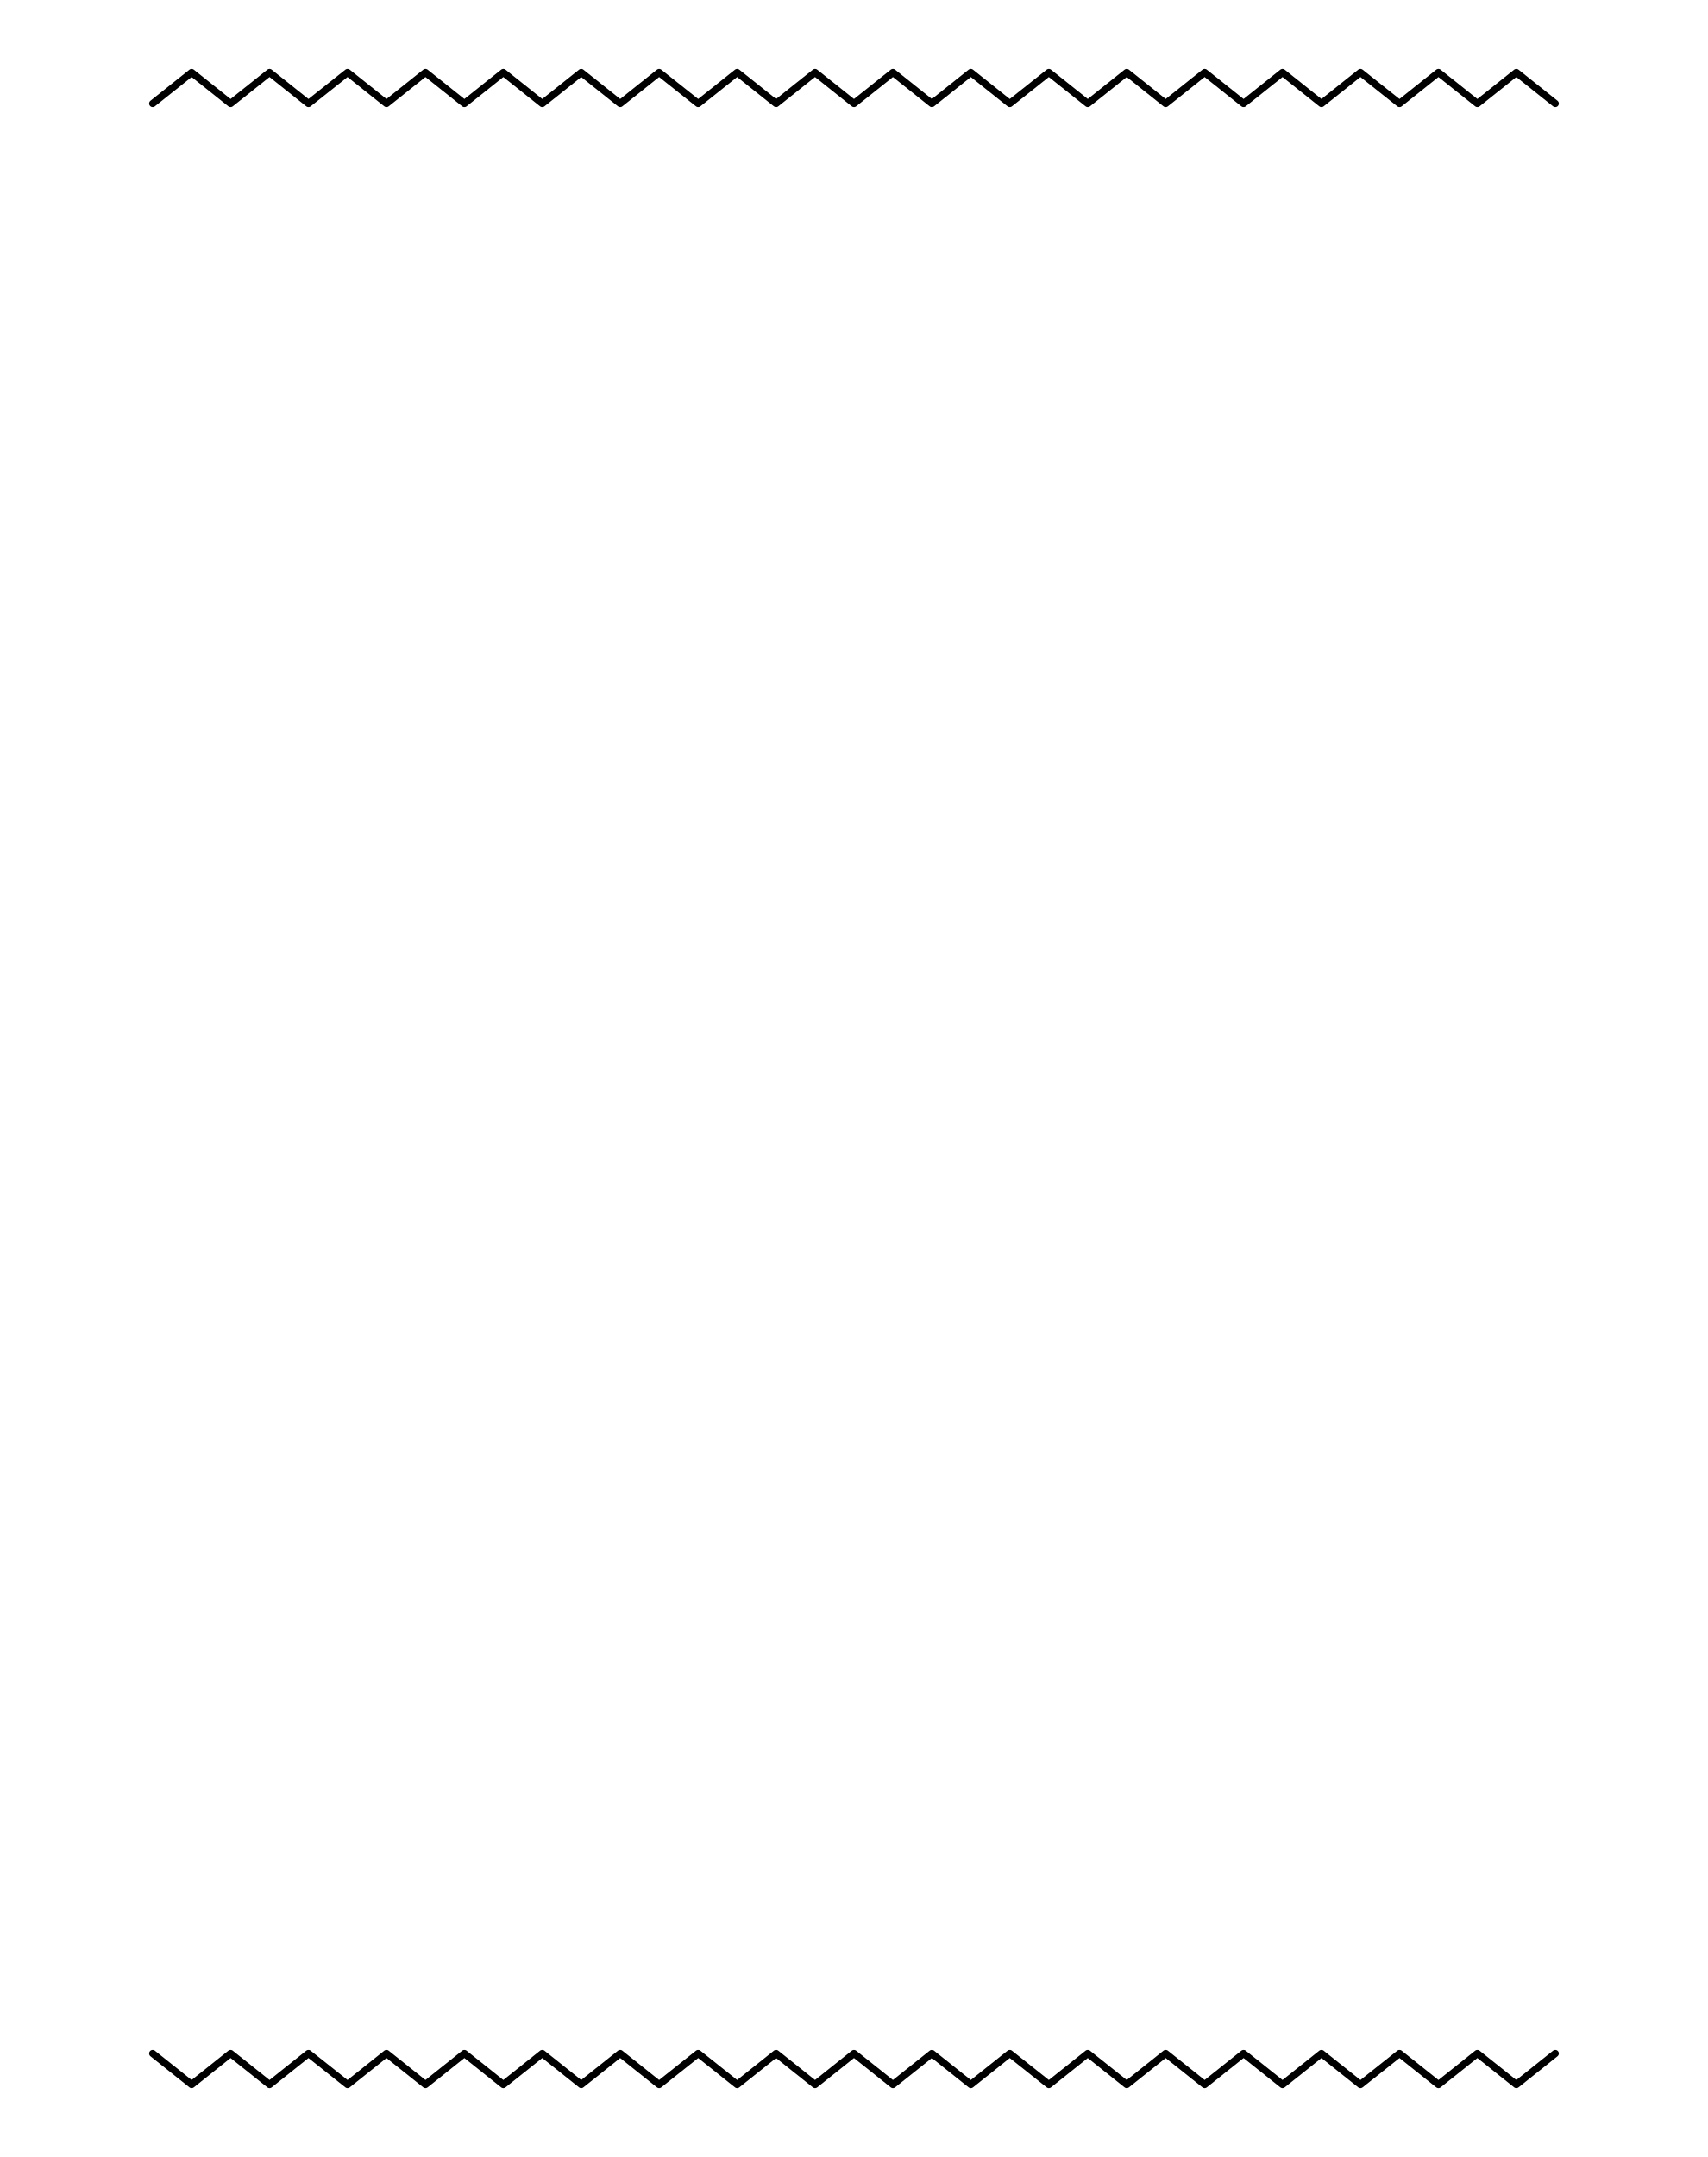
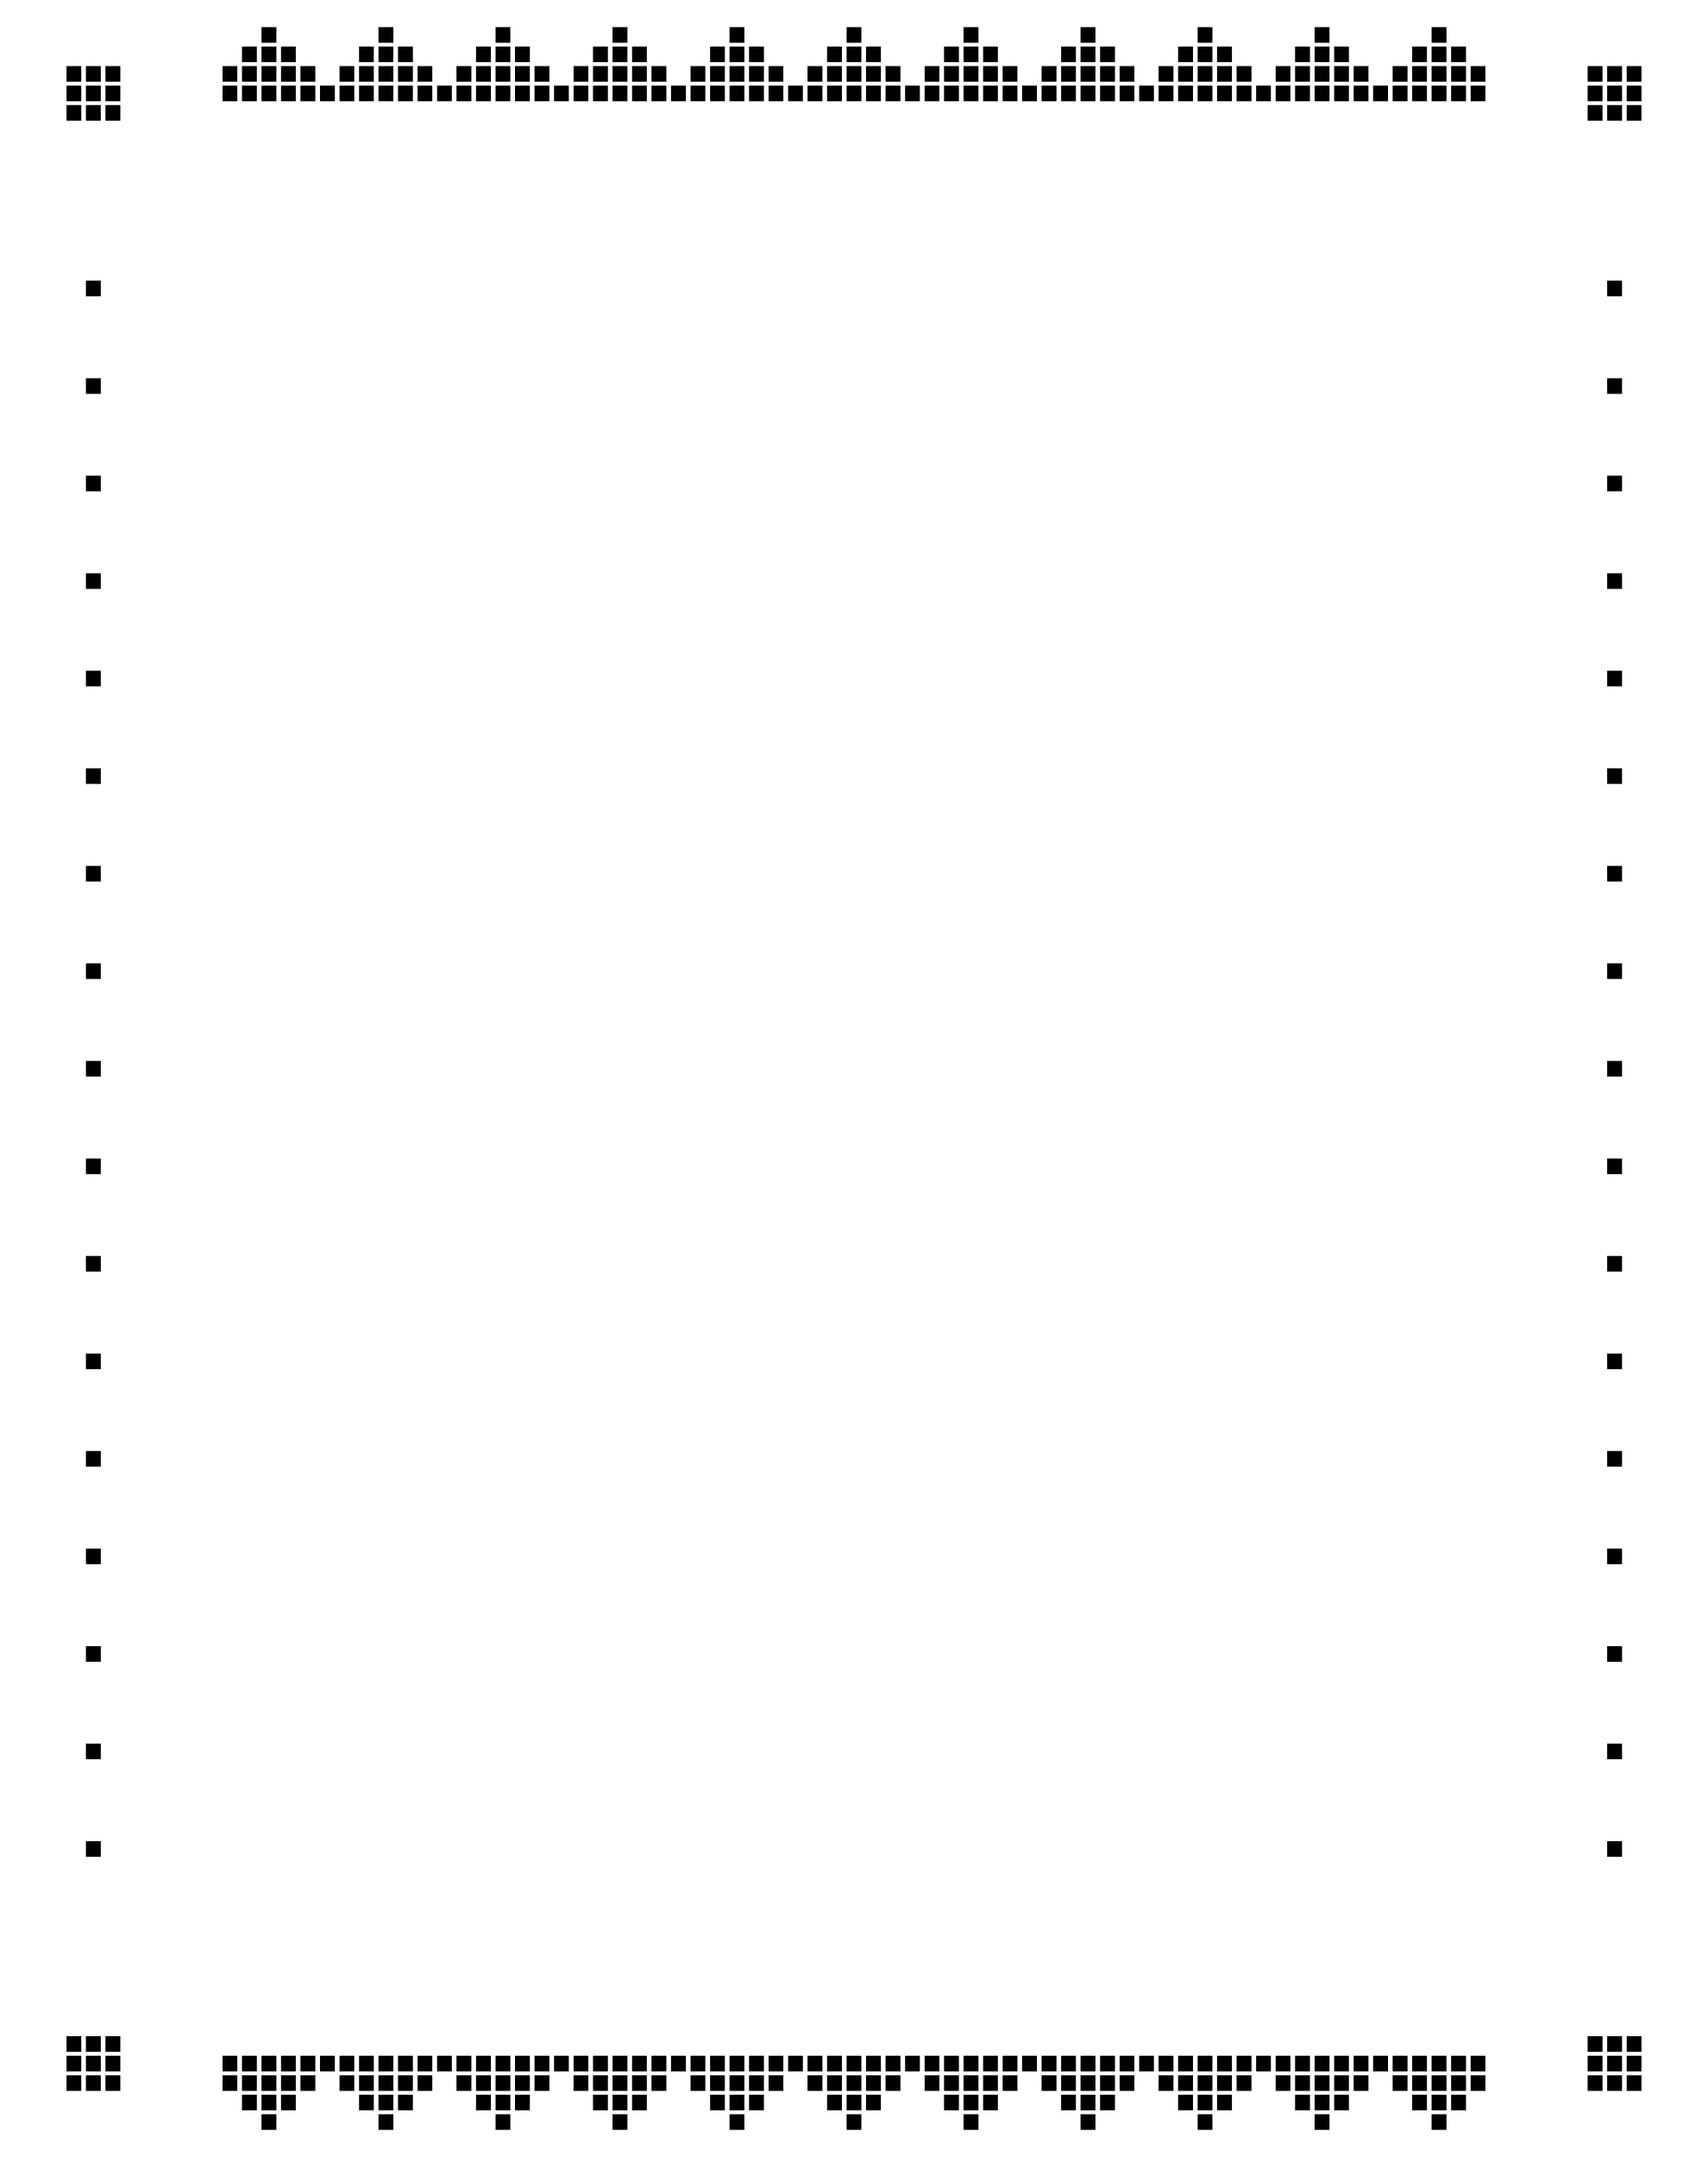
<svg xmlns="http://www.w3.org/2000/svg" width="132.00" height="166.67" viewBox="0 0 132.00 166.67">
-   <g fill="none" stroke="#000" stroke-linecap="round" stroke-linejoin="round">
-     <path d="M11.80,8.00 L14.81,5.60 L17.82,8.00 L20.83,5.60 L23.84,8.00 L26.86,5.60 L29.87,8.00 L32.88,5.60 L35.89,8.00 L38.90,5.60 L41.91,8.00 L44.92,5.60 L47.93,8.00 L50.94,5.60 L53.96,8.00 L56.97,5.60 L59.98,8.00 L62.99,5.60 L66.00,8.00 L69.01,5.60 L72.02,8.00 L75.03,5.60 L78.04,8.00 L81.06,5.60 L84.07,8.00 L87.08,5.60 L90.09,8.00 L93.10,5.60 L96.11,8.00 L99.12,5.60 L102.13,8.00 L105.14,5.60 L108.16,8.00 L111.17,5.60 L114.18,8.00 L117.19,5.60 L120.20,8.00" stroke-width="0.55" />
-     <path d="M11.80,158.67 L14.81,161.07 L17.82,158.67 L20.83,161.07 L23.84,158.67 L26.86,161.07 L29.87,158.67 L32.88,161.07 L35.89,158.67 L38.90,161.07 L41.91,158.67 L44.92,161.07 L47.93,158.67 L50.94,161.07 L53.96,158.67 L56.97,161.07 L59.98,158.67 L62.99,161.07 L66.00,158.67 L69.01,161.07 L72.02,158.67 L75.03,161.07 L78.04,158.67 L81.06,161.07 L84.07,158.67 L87.08,161.07 L90.09,158.67 L93.10,161.07 L96.11,158.67 L99.12,161.07 L102.13,158.67 L105.14,161.07 L108.16,158.67 L111.17,161.07 L114.18,158.67 L117.19,161.07 L120.20,158.67" stroke-width="0.55" />
-   </g>
+   <path d="M20.21 2.70H21.36M29.25 2.70H30.40M38.30 2.70H39.44M47.34 2.70H48.49M56.38 2.70H57.53M65.43 2.70H66.57M74.47 2.70H75.62M83.51 2.70H84.66M92.56 2.70H93.70M101.60 2.70H102.75M110.64 2.70H111.79M18.70 4.20H19.85M20.21 4.20H21.36M21.72 4.20H22.86M27.75 4.20H28.89M29.25 4.20H30.40M30.76 4.20H31.91M36.79 4.20H37.94M38.30 4.20H39.44M39.80 4.20H40.95M45.83 4.20H46.98M47.34 4.20H48.49M48.85 4.20H49.99M54.88 4.20H56.02M56.38 4.20H57.53M57.89 4.20H59.04M63.92 4.20H65.07M65.43 4.20H66.57M66.93 4.20H68.08M72.96 4.20H74.11M74.47 4.20H75.62M75.98 4.20H77.12M82.01 4.20H83.15M83.51 4.20H84.66M85.02 4.20H86.17M91.05 4.20H92.20M92.56 4.20H93.70M94.06 4.20H95.21M100.09 4.20H101.24M101.60 4.20H102.75M103.11 4.20H104.25M109.14 4.20H110.28M110.64 4.20H111.79M112.15 4.20H113.30M5.14 5.71H6.28M6.64 5.71H7.79M8.15 5.71H9.30M17.20 5.71H18.34M18.70 5.71H19.85M20.21 5.71H21.36M21.72 5.71H22.86M23.22 5.71H24.37M26.24 5.71H27.38M27.75 5.71H28.89M29.25 5.71H30.40M30.76 5.71H31.91M32.27 5.71H33.41M35.28 5.71H36.43M36.79 5.71H37.94M38.30 5.71H39.44M39.80 5.71H40.95M41.31 5.71H42.46M44.33 5.71H45.47M45.83 5.71H46.98M47.34 5.71H48.49M48.85 5.71H49.99M50.35 5.71H51.50M53.37 5.71H54.51M54.88 5.71H56.02M56.38 5.71H57.53M57.89 5.71H59.04M59.40 5.71H60.54M62.41 5.71H63.56M63.92 5.71H65.07M65.43 5.71H66.57M66.93 5.71H68.08M68.44 5.71H69.59M71.46 5.71H72.60M72.96 5.71H74.11M74.47 5.71H75.62M75.98 5.71H77.12M77.49 5.71H78.63M80.50 5.71H81.65M82.01 5.71H83.15M83.51 5.71H84.66M85.02 5.71H86.17M86.53 5.71H87.67M89.54 5.71H90.69M91.05 5.71H92.20M92.56 5.71H93.70M94.06 5.71H95.21M95.57 5.71H96.72M98.59 5.71H99.73M100.09 5.71H101.24M101.60 5.71H102.75M103.11 5.71H104.25M104.62 5.71H105.76M107.63 5.71H108.78M109.14 5.71H110.28M110.64 5.71H111.79M112.15 5.71H113.30M113.66 5.71H114.80M122.70 5.71H123.85M124.21 5.71H125.36M125.72 5.71H126.86M5.14 7.22H6.28M6.64 7.22H7.79M8.15 7.22H9.30M17.20 7.22H18.34M18.70 7.22H19.85M20.21 7.22H21.36M21.72 7.22H22.86M23.22 7.22H24.37M24.73 7.22H25.88M26.24 7.22H27.38M27.75 7.22H28.89M29.25 7.22H30.40M30.76 7.22H31.91M32.27 7.22H33.41M33.78 7.22H34.92M35.28 7.22H36.43M36.79 7.22H37.94M38.30 7.22H39.44M39.80 7.22H40.95M41.31 7.22H42.46M42.82 7.22H43.96M44.33 7.22H45.47M45.83 7.22H46.98M47.34 7.22H48.49M48.85 7.22H49.99M50.35 7.22H51.50M51.86 7.22H53.01M53.37 7.22H54.51M54.88 7.22H56.02M56.38 7.22H57.53M57.89 7.22H59.04M59.40 7.22H60.54M60.91 7.22H62.05M62.41 7.22H63.56M63.92 7.22H65.07M65.43 7.22H66.57M66.93 7.22H68.08M68.44 7.22H69.59M69.95 7.22H71.09M71.46 7.22H72.60M72.96 7.22H74.11M74.47 7.22H75.62M75.98 7.22H77.12M77.49 7.22H78.63M78.99 7.22H80.14M80.50 7.22H81.65M82.01 7.22H83.15M83.51 7.22H84.66M85.02 7.22H86.17M86.53 7.22H87.67M88.04 7.22H89.18M89.54 7.22H90.69M91.05 7.22H92.20M92.56 7.22H93.70M94.06 7.22H95.21M95.57 7.22H96.72M97.08 7.22H98.22M98.59 7.22H99.73M100.09 7.22H101.24M101.60 7.22H102.75M103.11 7.22H104.25M104.62 7.22H105.76M106.12 7.22H107.27M107.63 7.22H108.78M109.14 7.22H110.28M110.64 7.22H111.79M112.15 7.22H113.30M113.66 7.22H114.80M122.70 7.22H123.85M124.21 7.22H125.36M125.72 7.22H126.86M5.14 8.72H6.28M6.64 8.72H7.79M8.15 8.72H9.30M122.70 8.72H123.85M124.21 8.72H125.36M125.72 8.72H126.86M6.64 22.29H7.79M124.21 22.29H125.36M6.64 29.83H7.79M124.21 29.83H125.36M6.64 37.36H7.79M124.21 37.36H125.36M6.64 44.90H7.79M124.21 44.90H125.36M6.64 52.43H7.79M124.21 52.43H125.36M6.64 59.97H7.79M124.21 59.97H125.36M6.64 67.51H7.79M124.21 67.51H125.36M6.64 75.04H7.79M124.21 75.04H125.36M6.64 82.58H7.79M124.21 82.58H125.36M6.64 90.12H7.79M124.21 90.12H125.36M6.64 97.65H7.79M124.21 97.65H125.36M6.64 105.19H7.79M124.21 105.19H125.36M6.64 112.72H7.79M124.21 112.72H125.36M6.64 120.26H7.79M124.21 120.26H125.36M6.64 127.80H7.79M124.21 127.80H125.36M6.64 135.33H7.79M124.21 135.33H125.36M6.64 142.87H7.79M124.21 142.87H125.36M5.14 157.94H6.28M6.64 157.94H7.79M8.15 157.94H9.30M122.70 157.94H123.85M124.21 157.94H125.36M125.72 157.94H126.86M5.14 159.45H6.28M6.64 159.45H7.79M8.15 159.45H9.30M17.20 159.45H18.34M18.70 159.45H19.85M20.21 159.45H21.36M21.72 159.45H22.86M23.22 159.45H24.37M24.73 159.45H25.88M26.24 159.45H27.38M27.75 159.45H28.89M29.25 159.45H30.40M30.76 159.45H31.91M32.27 159.45H33.41M33.78 159.45H34.92M35.28 159.45H36.43M36.79 159.45H37.94M38.30 159.45H39.44M39.80 159.45H40.95M41.31 159.45H42.46M42.82 159.45H43.96M44.33 159.45H45.47M45.83 159.45H46.98M47.34 159.45H48.49M48.85 159.45H49.99M50.35 159.45H51.50M51.86 159.45H53.01M53.37 159.45H54.51M54.88 159.45H56.02M56.38 159.45H57.53M57.89 159.45H59.04M59.40 159.45H60.54M60.91 159.45H62.05M62.41 159.45H63.56M63.92 159.45H65.07M65.43 159.45H66.57M66.93 159.45H68.08M68.44 159.45H69.59M69.95 159.45H71.09M71.46 159.45H72.60M72.96 159.45H74.11M74.47 159.45H75.62M75.98 159.45H77.12M77.49 159.45H78.63M78.99 159.45H80.14M80.50 159.45H81.65M82.01 159.45H83.15M83.51 159.45H84.66M85.02 159.45H86.17M86.53 159.45H87.67M88.04 159.45H89.18M89.54 159.45H90.69M91.05 159.45H92.20M92.56 159.45H93.70M94.06 159.45H95.21M95.57 159.45H96.72M97.08 159.45H98.22M98.59 159.45H99.73M100.09 159.45H101.24M101.60 159.45H102.75M103.11 159.45H104.25M104.62 159.45H105.76M106.12 159.45H107.27M107.63 159.45H108.78M109.14 159.45H110.28M110.64 159.45H111.79M112.15 159.45H113.30M113.66 159.45H114.80M122.70 159.45H123.85M124.21 159.45H125.36M125.72 159.45H126.86M5.14 160.96H6.28M6.64 160.96H7.79M8.15 160.96H9.30M17.20 160.96H18.34M18.70 160.96H19.85M20.21 160.96H21.36M21.72 160.96H22.86M23.22 160.96H24.37M26.24 160.96H27.38M27.75 160.96H28.89M29.25 160.96H30.40M30.76 160.96H31.91M32.27 160.96H33.41M35.28 160.96H36.43M36.79 160.96H37.94M38.30 160.96H39.44M39.80 160.96H40.95M41.31 160.96H42.46M44.33 160.96H45.47M45.83 160.96H46.98M47.34 160.96H48.49M48.85 160.96H49.99M50.35 160.96H51.50M53.37 160.96H54.51M54.88 160.96H56.02M56.38 160.96H57.53M57.89 160.96H59.04M59.40 160.96H60.54M62.41 160.96H63.56M63.92 160.96H65.07M65.43 160.96H66.57M66.93 160.96H68.08M68.44 160.96H69.59M71.46 160.96H72.60M72.96 160.96H74.11M74.47 160.96H75.62M75.98 160.96H77.12M77.49 160.96H78.63M80.50 160.96H81.65M82.01 160.96H83.15M83.51 160.96H84.66M85.02 160.96H86.17M86.53 160.96H87.67M89.54 160.96H90.69M91.05 160.96H92.20M92.56 160.96H93.70M94.06 160.96H95.21M95.57 160.96H96.72M98.59 160.96H99.73M100.09 160.96H101.24M101.60 160.96H102.75M103.11 160.96H104.25M104.62 160.96H105.76M107.63 160.96H108.78M109.14 160.96H110.28M110.64 160.96H111.79M112.15 160.96H113.30M113.66 160.96H114.80M122.70 160.96H123.85M124.21 160.96H125.36M125.72 160.96H126.86M18.70 162.46H19.85M20.21 162.46H21.36M21.72 162.46H22.86M27.75 162.46H28.89M29.25 162.46H30.40M30.76 162.46H31.91M36.79 162.46H37.94M38.30 162.46H39.44M39.80 162.46H40.95M45.83 162.46H46.98M47.34 162.46H48.49M48.85 162.46H49.99M54.88 162.46H56.02M56.38 162.46H57.53M57.89 162.46H59.04M63.92 162.46H65.07M65.43 162.46H66.57M66.93 162.46H68.08M72.96 162.46H74.11M74.47 162.46H75.62M75.98 162.46H77.12M82.01 162.46H83.15M83.51 162.46H84.66M85.02 162.46H86.17M91.05 162.46H92.20M92.56 162.46H93.70M94.06 162.46H95.21M100.09 162.46H101.24M101.60 162.46H102.75M103.11 162.46H104.25M109.14 162.46H110.28M110.64 162.46H111.79M112.15 162.46H113.30M20.21 163.97H21.36M29.25 163.97H30.40M38.30 163.97H39.44M47.34 163.97H48.49M56.38 163.97H57.53M65.43 163.97H66.57M74.47 163.97H75.62M83.51 163.97H84.66M92.56 163.97H93.70M101.60 163.97H102.75M110.64 163.97H111.79" fill="none" stroke="#000" stroke-width="1.206" stroke-linecap="butt" />
</svg>
